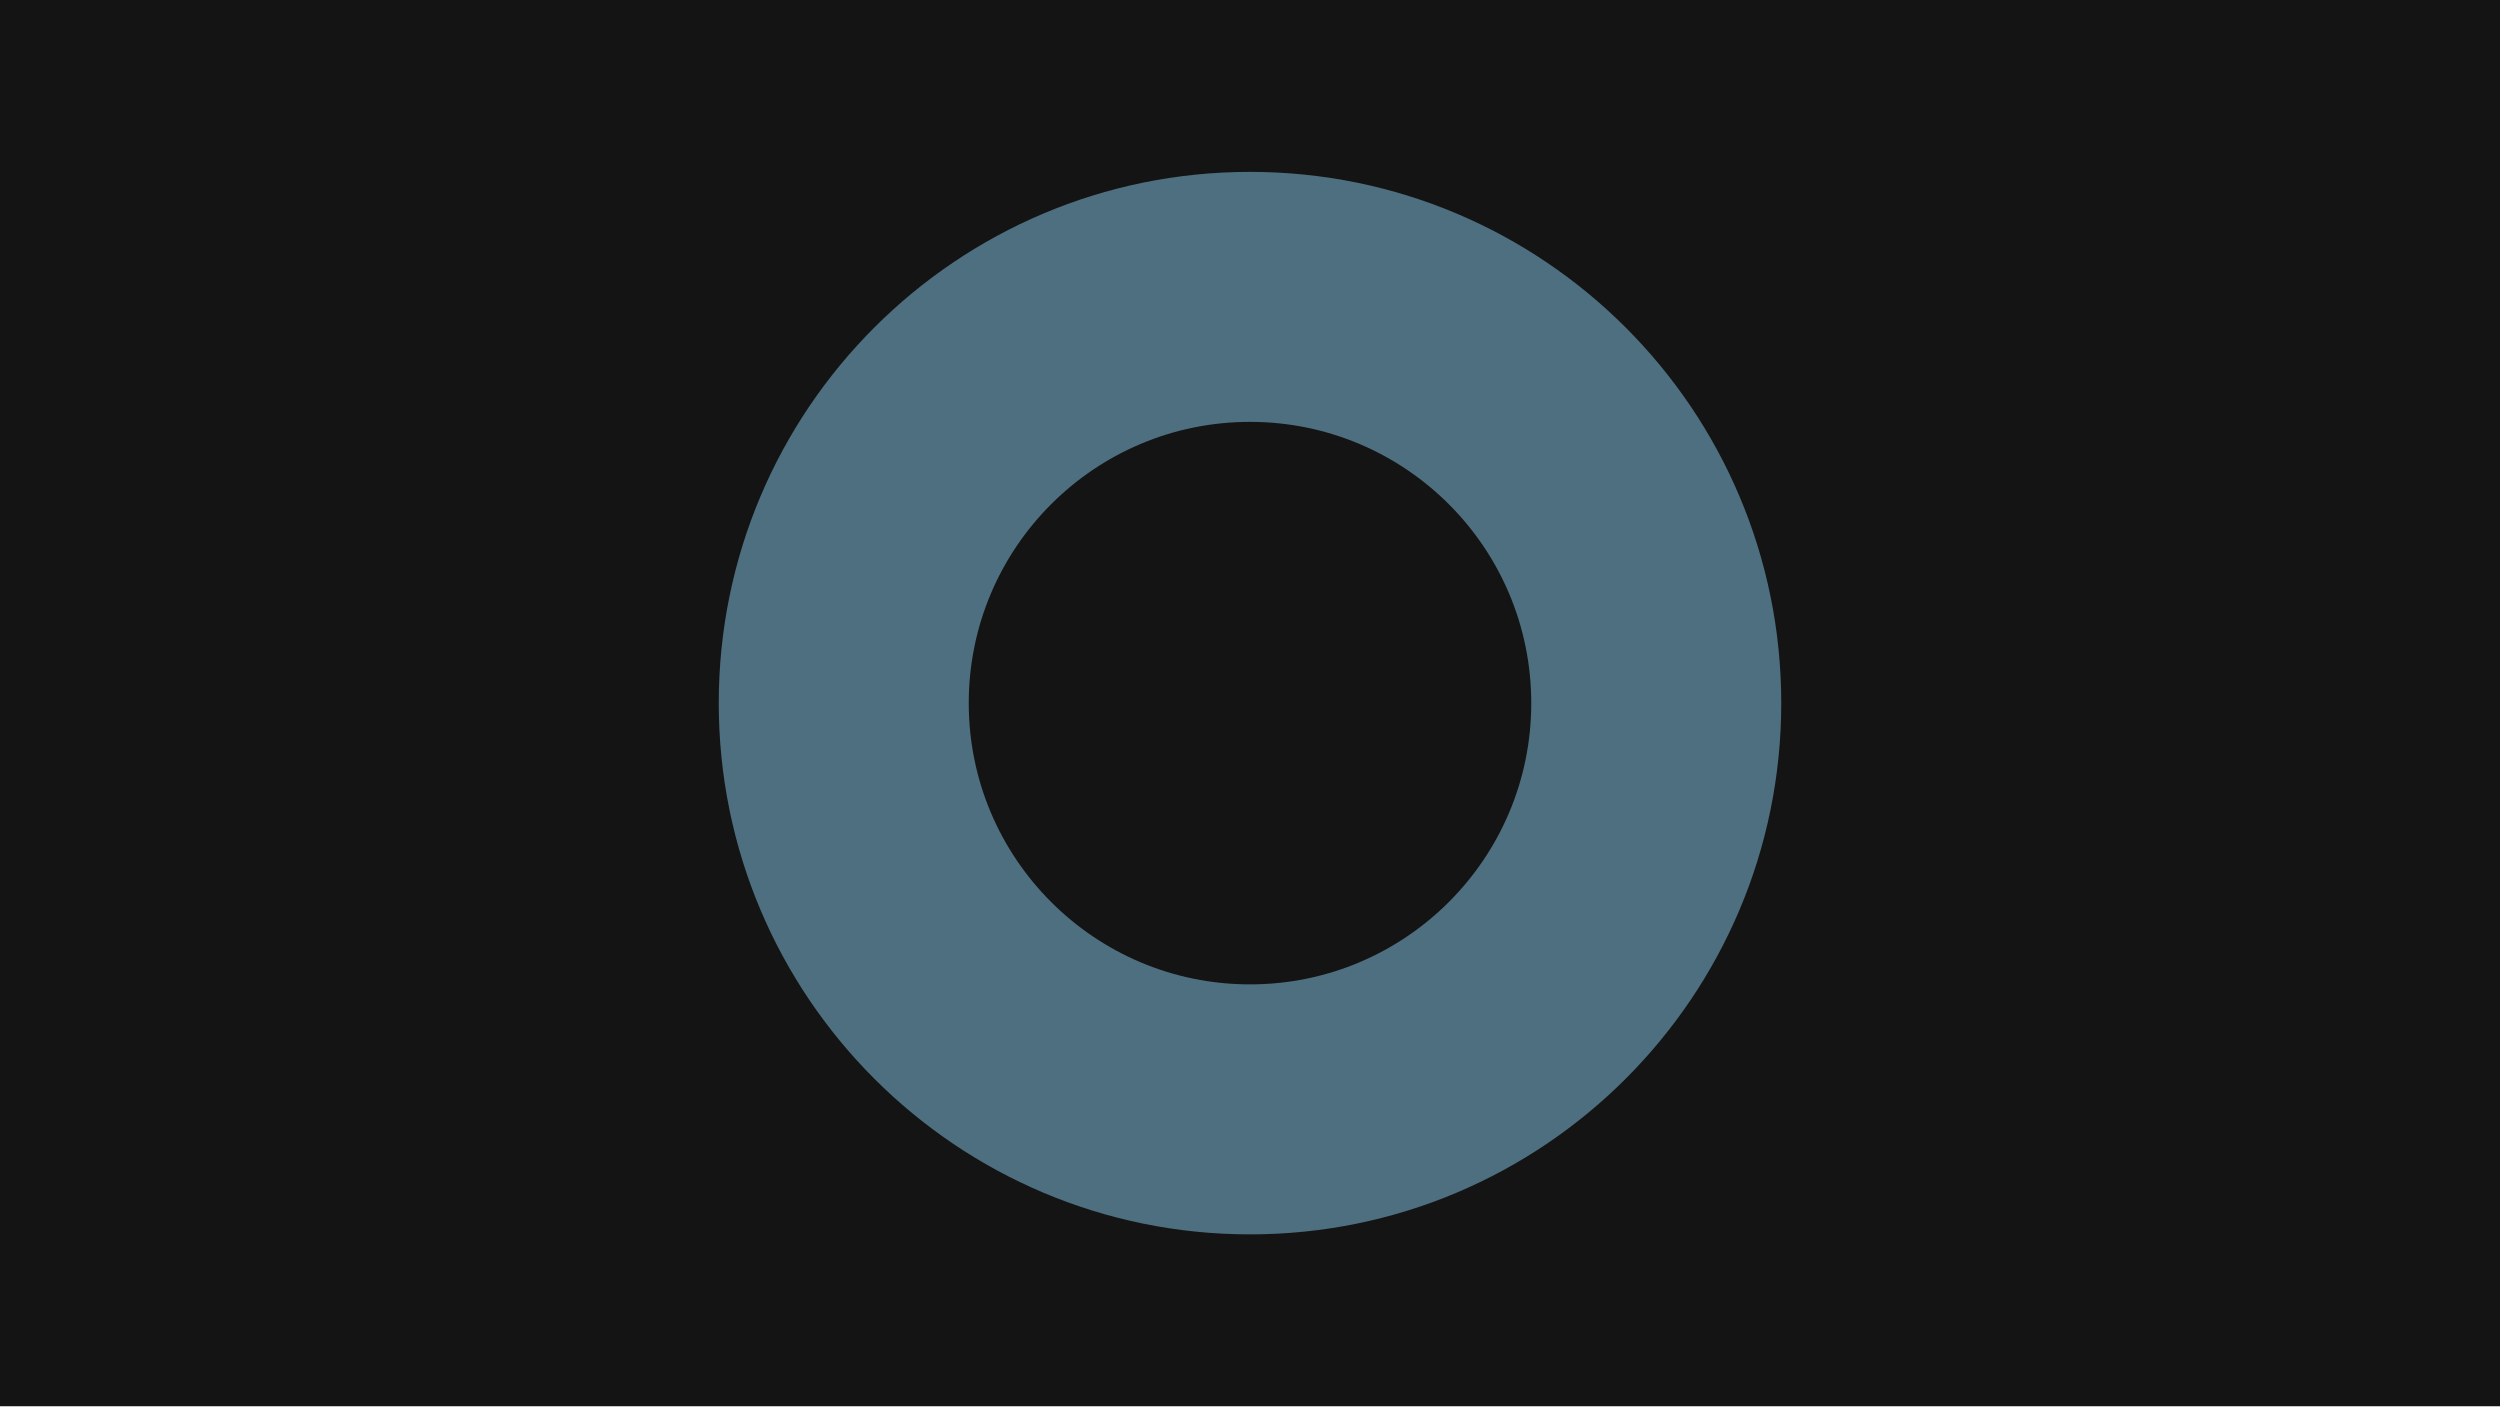
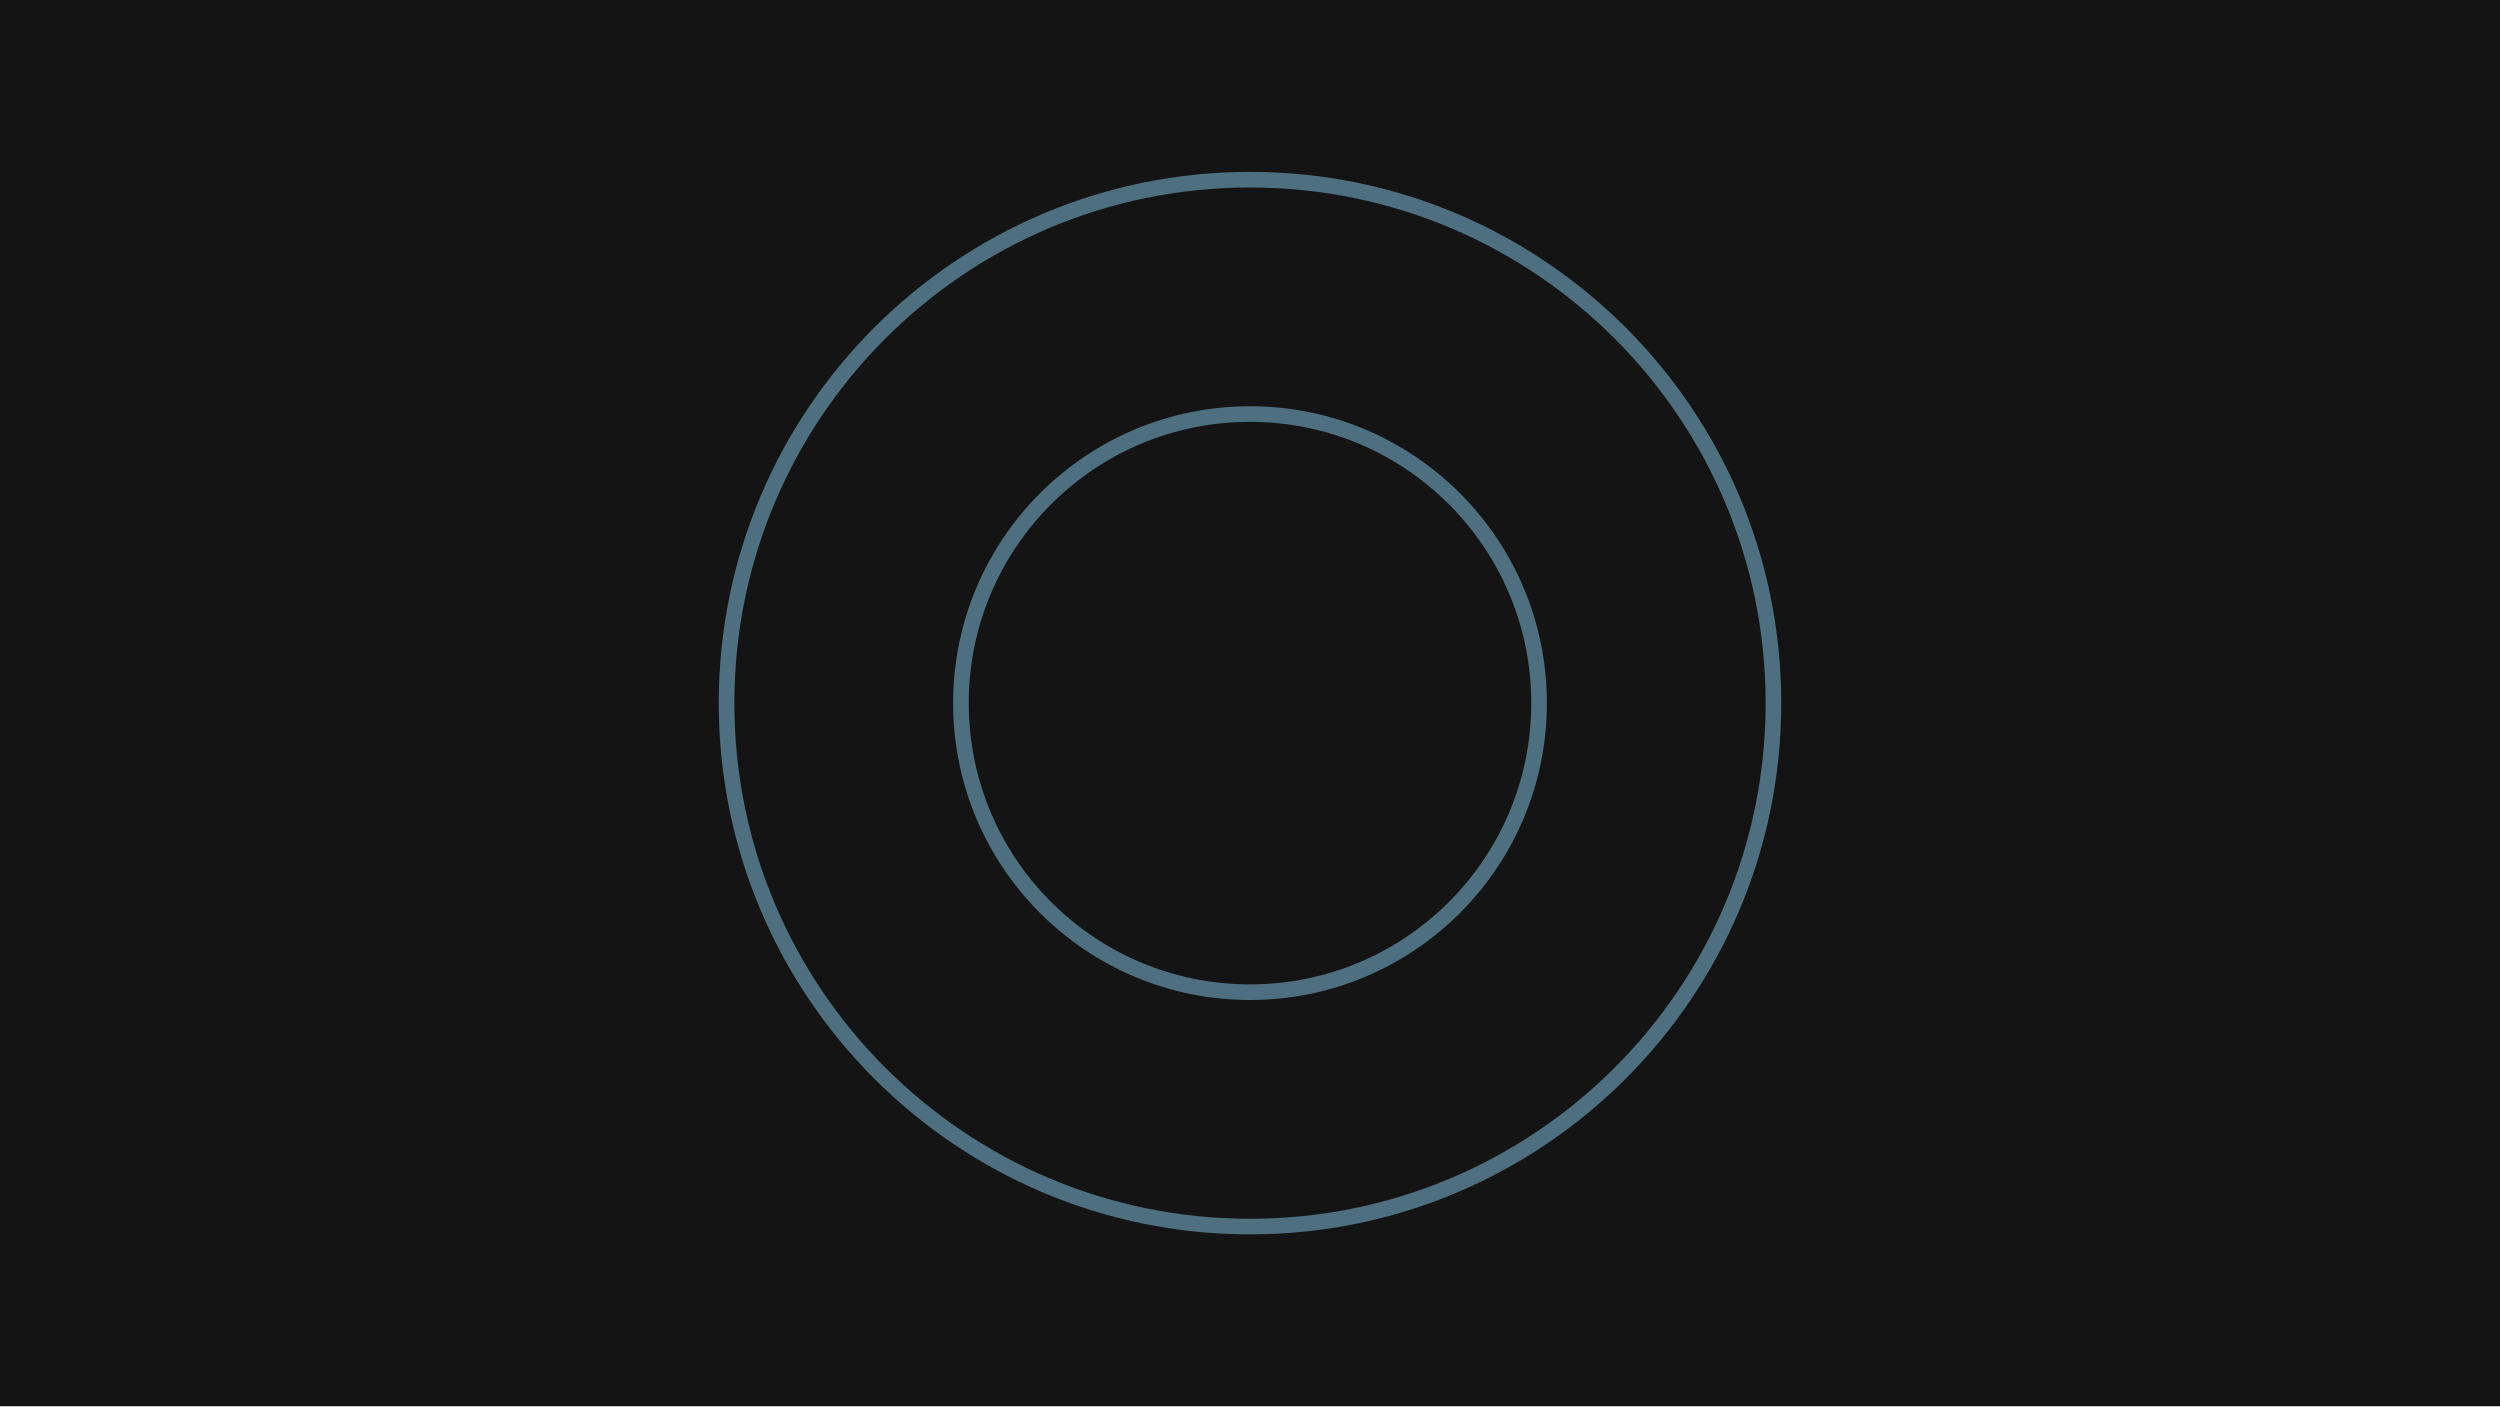
<svg xmlns="http://www.w3.org/2000/svg" width="320" height="180" viewBox="0 0 320 180">
  <g id="s-stage" fill="#141414">
    <path id="s-stage-shape" d="M 0 0 H 320 V 180 H 0 Z" />
  </g>
  <g id="s-viz-donut" fill="#4d6f7f">
-     <path id="s-viz-donut-shape" d="M 160 22 A 68 68 0 1 1 160 158 A 68 68 0 1 1 160 22 Z M 160 54 A 36 36 0 1 0 160 126 A 36 36 0 1 0 160 54 Z" />
+     <path id="s-viz-donut-shape" d="M 160 22 A 68 68 0 1 1 160 158 A 68 68 0 1 1 160 22 Z M 160 24 A 66 66 0 1 0 160 156 A 66 66 0 1 0 160 24 Z M 160 52 A 38 38 0 1 1 160 128 A 38 38 0 1 1 160 52 Z M 160 54 A 36 36 0 1 0 160 126 A 36 36 0 1 0 160 54 Z" />
  </g>
  <g id="s-viz-donut-value" fill="#8ecae6">
    <path id="s-viz-donut-value-shape" d="M 160 22 A 68 68 0 0 1 160 22 A 68 68 0 0 1 160 22 A 68 68 0 0 1 160 22 L 160 54 A 36 36 0 0 0 160 54 A 36 36 0 0 0 160 54 A 36 36 0 0 0 160 54 Z">
-       <animate attributeName="d" begin="0s" end="1.2s" dur="1.2s" calcMode="linear" values="M 160 22 A 68 68 0 0 1 160 22 A 68 68 0 0 1 160 22 A 68 68 0 0 1 160 22 L 160 54 A 36 36 0 0 0 160 54 A 36 36 0 0 0 160 54 A 36 36 0 0 0 160 54 Z;M 160 22 A 68 68 0 0 1 185.539 26.978 A 68 68 0 0 1 185.539 26.978 A 68 68 0 0 1 185.539 26.978 L 173.521 56.636 A 36 36 0 0 0 173.521 56.636 A 36 36 0 0 0 173.521 56.636 A 36 36 0 0 0 160 54 Z;M 160 22 A 68 68 0 0 1 206.22 40.123 A 68 68 0 0 1 206.22 40.123 A 68 68 0 0 1 206.22 40.123 L 184.47 63.595 A 36 36 0 0 0 184.47 63.595 A 36 36 0 0 0 184.47 63.595 A 36 36 0 0 0 160 54 Z;M 160 22 A 68 68 0 0 1 220.226 58.427 A 68 68 0 0 1 220.226 58.427 A 68 68 0 0 1 220.226 58.427 L 191.884 73.285 A 36 36 0 0 0 191.884 73.285 A 36 36 0 0 0 191.884 73.285 A 36 36 0 0 0 160 54 Z;M 160 22 A 68 68 0 0 1 227.097 78.953 A 68 68 0 0 1 227.097 78.953 A 68 68 0 0 1 227.097 78.953 L 195.522 84.152 A 36 36 0 0 0 195.522 84.152 A 36 36 0 0 0 195.522 84.152 A 36 36 0 0 0 160 54 Z;M 160 22 A 68 68 0 0 1 228 90 A 68 68 0 0 1 227.368 99.249 A 68 68 0 0 1 227.368 99.249 L 195.666 94.896 A 36 36 0 0 0 195.666 94.896 A 36 36 0 0 0 196 90 A 36 36 0 0 0 160 54 Z;M 160 22 A 68 68 0 0 1 228 90 A 68 68 0 0 1 222.179 117.527 A 68 68 0 0 1 222.179 117.527 L 192.918 104.573 A 36 36 0 0 0 192.918 104.573 A 36 36 0 0 0 196 90 A 36 36 0 0 0 160 54 Z;M 160 22 A 68 68 0 0 1 228 90 A 68 68 0 0 1 212.934 132.685 A 68 68 0 0 1 212.934 132.685 L 188.024 112.598 A 36 36 0 0 0 188.024 112.598 A 36 36 0 0 0 196 90 A 36 36 0 0 0 160 54 Z;M 160 22 A 68 68 0 0 1 228 90 A 68 68 0 0 1 201.047 144.214 A 68 68 0 0 1 201.047 144.214 L 181.731 118.701 A 36 36 0 0 0 181.731 118.701 A 36 36 0 0 0 196 90 A 36 36 0 0 0 160 54 Z;M 160 22 A 68 68 0 0 1 228 90 A 68 68 0 0 1 174.183 156.504 A 68 68 0 0 1 174.183 156.504 L 167.509 125.208 A 36 36 0 0 0 167.509 125.208 A 36 36 0 0 0 196 90 A 36 36 0 0 0 160 54 Z;M 160 22 A 68 68 0 0 1 228 90 A 68 68 0 0 1 160 158 A 68 68 0 0 1 148.809 157.073 L 154.075 125.509 A 36 36 0 0 0 160 126 A 36 36 0 0 0 196 90 A 36 36 0 0 0 160 54 Z;M 160 22 A 68 68 0 0 1 228 90 A 68 68 0 0 1 160 158 A 68 68 0 0 1 128.383 150.203 L 143.262 121.872 A 36 36 0 0 0 160 126 A 36 36 0 0 0 196 90 A 36 36 0 0 0 160 54 Z;M 160 22 A 68 68 0 0 1 228 90 A 68 68 0 0 1 160 158 A 68 68 0 0 1 113.663 139.768 L 135.469 116.348 A 36 36 0 0 0 160 126 A 36 36 0 0 0 196 90 A 36 36 0 0 0 160 54 Z;M 160 22 A 68 68 0 0 1 228 90 A 68 68 0 0 1 160 158 A 68 68 0 0 1 103.963 128.521 L 130.333 110.394 A 36 36 0 0 0 160 126 A 36 36 0 0 0 196 90 A 36 36 0 0 0 160 54 Z;M 160 22 A 68 68 0 0 1 228 90 A 68 68 0 0 1 160 158 A 68 68 0 0 1 98.076 118.097 L 127.217 104.875 A 36 36 0 0 0 160 126 A 36 36 0 0 0 196 90 A 36 36 0 0 0 160 54 Z;M 160 22 A 68 68 0 0 1 228 90 A 68 68 0 0 1 160 158 A 68 68 0 0 1 94.794 109.291 L 125.479 100.213 A 36 36 0 0 0 160 126 A 36 36 0 0 0 196 90 A 36 36 0 0 0 160 54 Z;M 160 22 A 68 68 0 0 1 228 90 A 68 68 0 0 1 160 158 A 68 68 0 0 1 93.133 102.36 L 124.6 96.543 A 36 36 0 0 0 160 126 A 36 36 0 0 0 196 90 A 36 36 0 0 0 160 54 Z;M 160 22 A 68 68 0 0 1 228 90 A 68 68 0 0 1 160 158 A 68 68 0 0 1 92.388 97.251 L 124.205 93.839 A 36 36 0 0 0 160 126 A 36 36 0 0 0 196 90 A 36 36 0 0 0 160 54 Z;M 160 22 A 68 68 0 0 1 228 90 A 68 68 0 0 1 160 158 A 68 68 0 0 1 92.104 93.759 L 124.055 91.99 A 36 36 0 0 0 160 126 A 36 36 0 0 0 196 90 A 36 36 0 0 0 160 54 Z;M 160 22 A 68 68 0 0 1 228 90 A 68 68 0 0 1 160 158 A 68 68 0 0 1 92.019 91.606 L 124.01 90.85 A 36 36 0 0 0 160 126 A 36 36 0 0 0 196 90 A 36 36 0 0 0 160 54 Z;M 160 22 A 68 68 0 0 1 228 90 A 68 68 0 0 1 160 158 A 68 68 0 0 1 92.002 90.482 L 124.001 90.255 A 36 36 0 0 0 160 126 A 36 36 0 0 0 196 90 A 36 36 0 0 0 160 54 Z;M 160 22 A 68 68 0 0 1 228 90 A 68 68 0 0 1 160 158 A 68 68 0 0 1 92 90.061 L 124 90.032 A 36 36 0 0 0 160 126 A 36 36 0 0 0 196 90 A 36 36 0 0 0 160 54 Z;M 160 22 A 68 68 0 0 1 228 90 A 68 68 0 0 1 160 158 A 68 68 0 0 1 92 90 L 124 90 A 36 36 0 0 0 160 126 A 36 36 0 0 0 196 90 A 36 36 0 0 0 160 54 Z" keyTimes="0;0.028;0.056;0.083;0.111;0.139;0.167;0.194;0.222;0.278;0.333;0.389;0.444;0.5;0.556;0.611;0.667;0.722;0.778;0.833;0.889;0.944;1" fill="freeze" />
+       <animate attributeName="d" begin="0s" end="1.2s" dur="1.2s" calcMode="linear" values="M 160 22 A 68 68 0 0 1 160 22 A 68 68 0 0 1 160 22 A 68 68 0 0 1 160 22 L 160 54 A 36 36 0 0 0 160 54 A 36 36 0 0 0 160 54 A 36 36 0 0 0 160 54 Z;M 160 22 A 68 68 0 0 1 160.04 22.008 A 68 68 0 0 1 160.04 22.008 A 68 68 0 0 1 160.04 22.008 L 160.021 54.004 A 36 36 0 0 0 160.021 54.004 A 36 36 0 0 0 160.021 54.004 A 36 36 0 0 0 160 54 Z;M 160 22 A 68 68 0 0 1 160.281 22.055 A 68 68 0 0 1 160.281 22.055 A 68 68 0 0 1 160.281 22.055 L 160.149 54.029 A 36 36 0 0 0 160.149 54.029 A 36 36 0 0 0 160.149 54.029 A 36 36 0 0 0 160 54 Z;M 160 22 A 68 68 0 0 1 160.875 22.171 A 68 68 0 0 1 160.875 22.171 A 68 68 0 0 1 160.875 22.171 L 160.463 54.09 A 36 36 0 0 0 160.463 54.09 A 36 36 0 0 0 160.463 54.09 A 36 36 0 0 0 160 54 Z;M 160 22 A 68 68 0 0 1 161.957 22.381 A 68 68 0 0 1 161.957 22.381 A 68 68 0 0 1 161.957 22.381 L 161.036 54.202 A 36 36 0 0 0 161.036 54.202 A 36 36 0 0 0 161.036 54.202 A 36 36 0 0 0 160 54 Z;M 160 22 A 68 68 0 0 1 163.656 22.713 A 68 68 0 0 1 163.656 22.713 A 68 68 0 0 1 163.656 22.713 L 161.935 54.377 A 36 36 0 0 0 161.935 54.377 A 36 36 0 0 0 161.935 54.377 A 36 36 0 0 0 160 54 Z;M 160 22 A 68 68 0 0 1 166.091 23.187 A 68 68 0 0 1 166.091 23.187 A 68 68 0 0 1 166.091 23.187 L 163.225 54.629 A 36 36 0 0 0 163.225 54.629 A 36 36 0 0 0 163.225 54.629 A 36 36 0 0 0 160 54 Z;M 160 22 A 68 68 0 0 1 169.379 23.828 A 68 68 0 0 1 169.379 23.828 A 68 68 0 0 1 169.379 23.828 L 164.965 54.968 A 36 36 0 0 0 164.965 54.968 A 36 36 0 0 0 164.965 54.968 A 36 36 0 0 0 160 54 Z;M 160 22 A 68 68 0 0 1 173.631 24.657 A 68 68 0 0 1 173.631 24.657 A 68 68 0 0 1 173.631 24.657 L 167.216 55.407 A 36 36 0 0 0 167.216 55.407 A 36 36 0 0 0 167.216 55.407 A 36 36 0 0 0 160 54 Z;M 160 22 A 68 68 0 0 1 185.46 26.963 A 68 68 0 0 1 185.46 26.963 A 68 68 0 0 1 185.46 26.963 L 173.479 56.627 A 36 36 0 0 0 173.479 56.627 A 36 36 0 0 0 173.479 56.627 A 36 36 0 0 0 160 54 Z;M 160 22 A 68 68 0 0 1 199.209 35.667 A 68 68 0 0 1 199.209 35.667 A 68 68 0 0 1 199.209 35.667 L 180.758 61.235 A 36 36 0 0 0 180.758 61.235 A 36 36 0 0 0 180.758 61.235 A 36 36 0 0 0 160 54 Z;M 160 22 A 68 68 0 0 1 214.028 50.328 A 68 68 0 0 1 214.028 50.328 A 68 68 0 0 1 214.028 50.328 L 188.603 68.997 A 36 36 0 0 0 188.603 68.997 A 36 36 0 0 0 188.603 68.997 A 36 36 0 0 0 160 54 Z;M 160 22 A 68 68 0 0 1 225.152 73.144 A 68 68 0 0 1 225.152 73.144 A 68 68 0 0 1 225.152 73.144 L 194.492 81.076 A 36 36 0 0 0 194.492 81.076 A 36 36 0 0 0 194.492 81.076 A 36 36 0 0 0 160 54 Z;M 160 22 A 68 68 0 0 1 228 90 A 68 68 0 0 1 226.49 102.34 A 68 68 0 0 1 226.49 102.34 L 195.201 96.533 A 36 36 0 0 0 195.201 96.533 A 36 36 0 0 0 196 90 A 36 36 0 0 0 160 54 Z;M 160 22 A 68 68 0 0 1 228 90 A 68 68 0 0 1 213.462 131.82 A 68 68 0 0 1 213.462 131.82 L 188.303 112.14 A 36 36 0 0 0 188.303 112.14 A 36 36 0 0 0 196 90 A 36 36 0 0 0 160 54 Z;M 160 22 A 68 68 0 0 1 228 90 A 68 68 0 0 1 186.722 150.768 A 68 68 0 0 1 186.722 150.768 L 174.147 122.171 A 36 36 0 0 0 174.147 122.171 A 36 36 0 0 0 196 90 A 36 36 0 0 0 160 54 Z;M 160 22 A 68 68 0 0 1 228 90 A 68 68 0 0 1 163.066 157.677 A 68 68 0 0 1 154.294 156.95 L 156.979 125.444 A 36 36 0 0 0 161.623 125.829 A 36 36 0 0 0 196 90 A 36 36 0 0 0 160 54 Z;M 160 22 A 68 68 0 0 1 228 90 A 68 68 0 0 1 160 158 A 68 68 0 0 1 124.896 147.731 L 141.416 120.564 A 36 36 0 0 0 160 126 A 36 36 0 0 0 196 90 A 36 36 0 0 0 160 54 Z;M 160 22 A 68 68 0 0 1 228 90 A 68 68 0 0 1 160 158 A 68 68 0 0 1 104.878 129.582 L 130.818 110.955 A 36 36 0 0 0 160 126 A 36 36 0 0 0 196 90 A 36 36 0 0 0 160 54 Z;M 160 22 A 68 68 0 0 1 228 90 A 68 68 0 0 1 160 158 A 68 68 0 0 1 95.439 111.022 L 125.82 101.129 A 36 36 0 0 0 160 126 A 36 36 0 0 0 196 90 A 36 36 0 0 0 160 54 Z;M 160 22 A 68 68 0 0 1 228 90 A 68 68 0 0 1 160 158 A 68 68 0 0 1 92.43 97.54 L 124.228 93.992 A 36 36 0 0 0 160 126 A 36 36 0 0 0 196 90 A 36 36 0 0 0 160 54 Z;M 160 22 A 68 68 0 0 1 228 90 A 68 68 0 0 1 160 158 A 68 68 0 0 1 92.013 91.226 L 124.007 90.649 A 36 36 0 0 0 160 126 A 36 36 0 0 0 196 90 A 36 36 0 0 0 160 54 Z;M 160 22 A 68 68 0 0 1 228 90 A 68 68 0 0 1 160 158 A 68 68 0 0 1 92 90 L 124 90 A 36 36 0 0 0 160 126 A 36 36 0 0 0 196 90 A 36 36 0 0 0 160 54 Z" keyTimes="0;0.028;0.056;0.083;0.111;0.139;0.167;0.194;0.222;0.278;0.333;0.389;0.444;0.5;0.556;0.611;0.667;0.722;0.778;0.833;0.889;0.944;1" fill="freeze" />
    </path>
  </g>
</svg>
